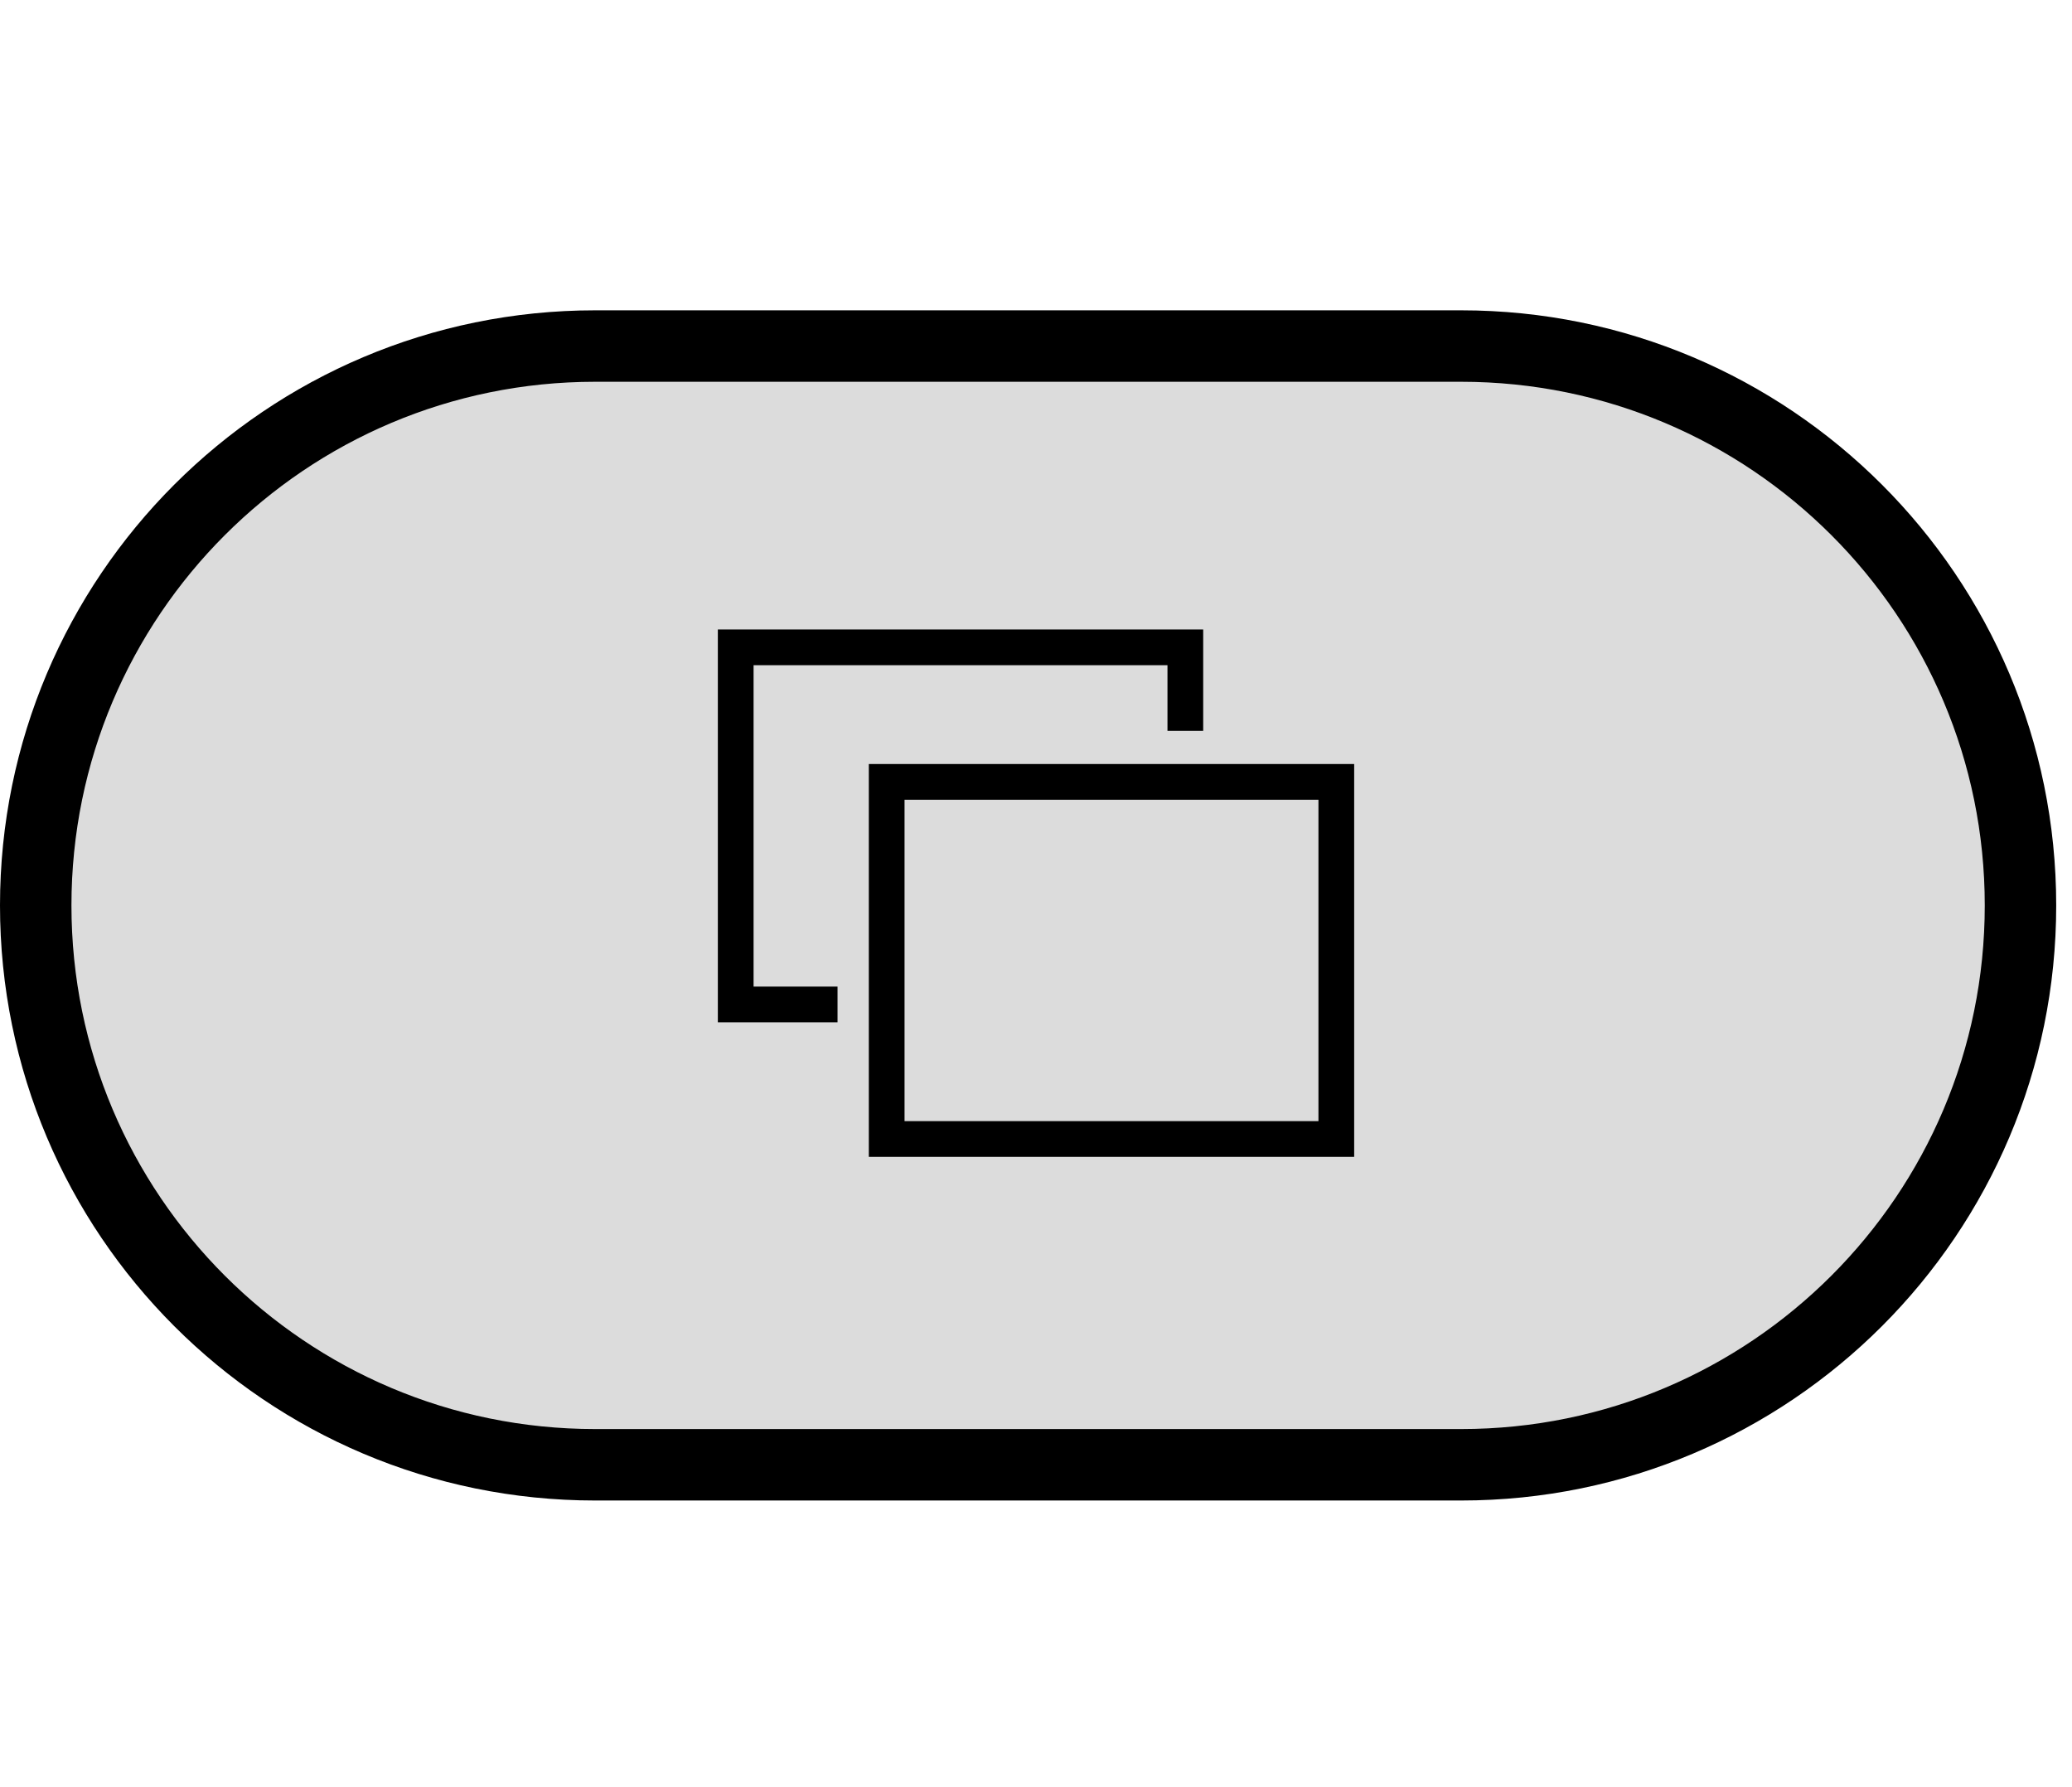
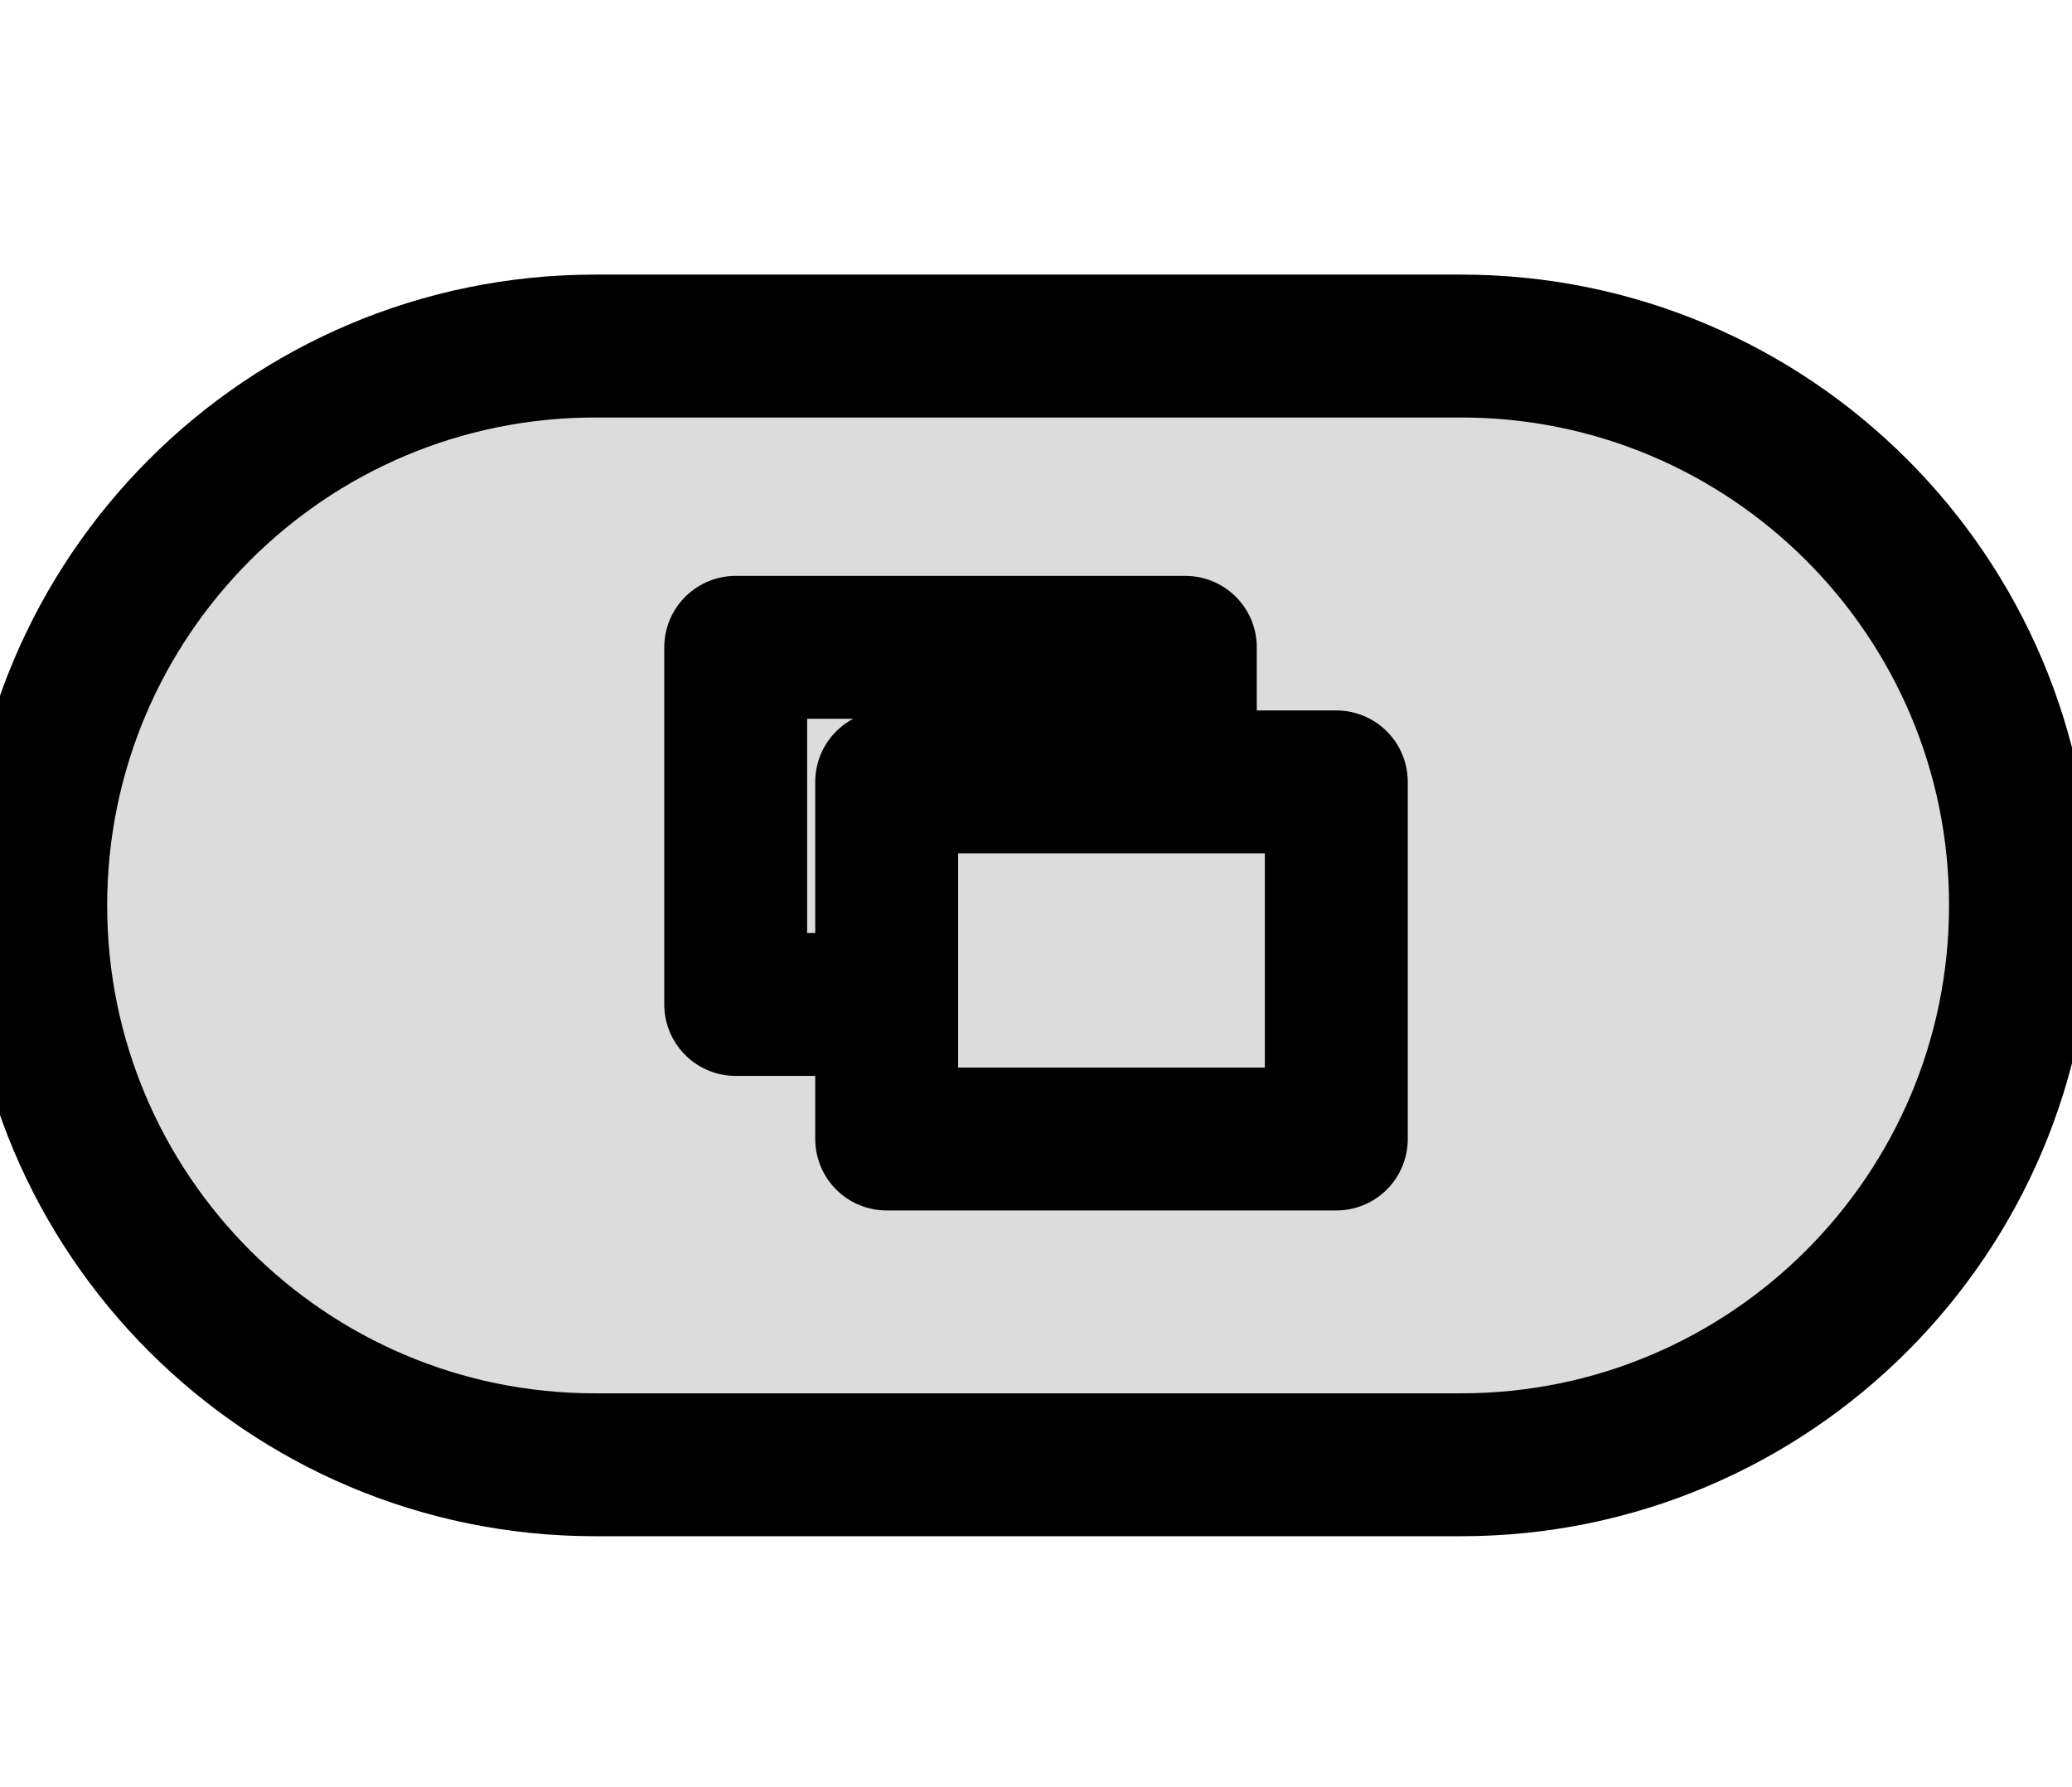
<svg xmlns="http://www.w3.org/2000/svg" width="29" height="25" viewBox="0 0 29 25" id="svg2" version="1.1">
  <defs id="defs4" />
  <g id="layer1" style="opacity:1">
    <g id="button">
-       <rect transform="scale(-1,1)" ry="7.829" y="4.843" x="-28.279" height="15.657" width="27.779" id="rect4172-1" style="color:#000000;display:inline;overflow:visible;visibility:visible;fill:#000000;fill-opacity:0.137;fill-rule:evenodd;stroke:#000000;stroke-width:1;stroke-linecap:butt;stroke-linejoin:miter;stroke-miterlimit:4;stroke-dasharray:none;stroke-dashoffset:0;stroke-opacity:1;marker:none;enable-background:accumulate" />
+       <rect transform="scale(-1,1)" ry="7.829" y="4.843" x="-28.279" height="15.657" width="27.779" id="rect4172-1" style="color:#000000;display:inline;overflow:visible;visibility:visible;fill:#000000;fill-opacity:0.137;fill-rule:evenodd;stroke:#000000;stroke-width:2;stroke-linecap:butt;stroke-linejoin:miter;stroke-miterlimit:4;stroke-dasharray:none;stroke-dashoffset:0;stroke-opacity:1;marker:none;enable-background:accumulate" />
      <g id="g1427" transform="translate(-0.2198513,-0.5873344)">
-         <path id="rect516-3" style="fill:none;stroke:#000000;stroke-width:0.5;stop-color:#000000" d="M 11.942,14.645 H 10.517 V 9.647 h 6.293 v 1.169" />
-         <rect style="fill:none;fill-opacity:1;stroke:#000000;stroke-width:0.5;stroke-dasharray:none;stop-color:#000000" id="rect516" width="6.293" height="4.998" x="12.63" y="11.53" ry="0" rx="0" />
+         <path id="rect516-3" style="fill:none;stroke:#000000;stroke-width:2;stop-color:#000000;stroke-linejoin:round" d="M 11.942,14.645 H 10.517 V 9.647 h 6.293 v 1.169" />
+         <rect style="fill:none;fill-opacity:1;stroke:#000000;stroke-width:2;stroke-dasharray:none;stop-color:#000000;stroke-linejoin:round" id="rect516" width="6.293" height="4.998" x="12.63" y="11.53" ry="0" rx="0" />
      </g>
    </g>
  </g>
</svg>
